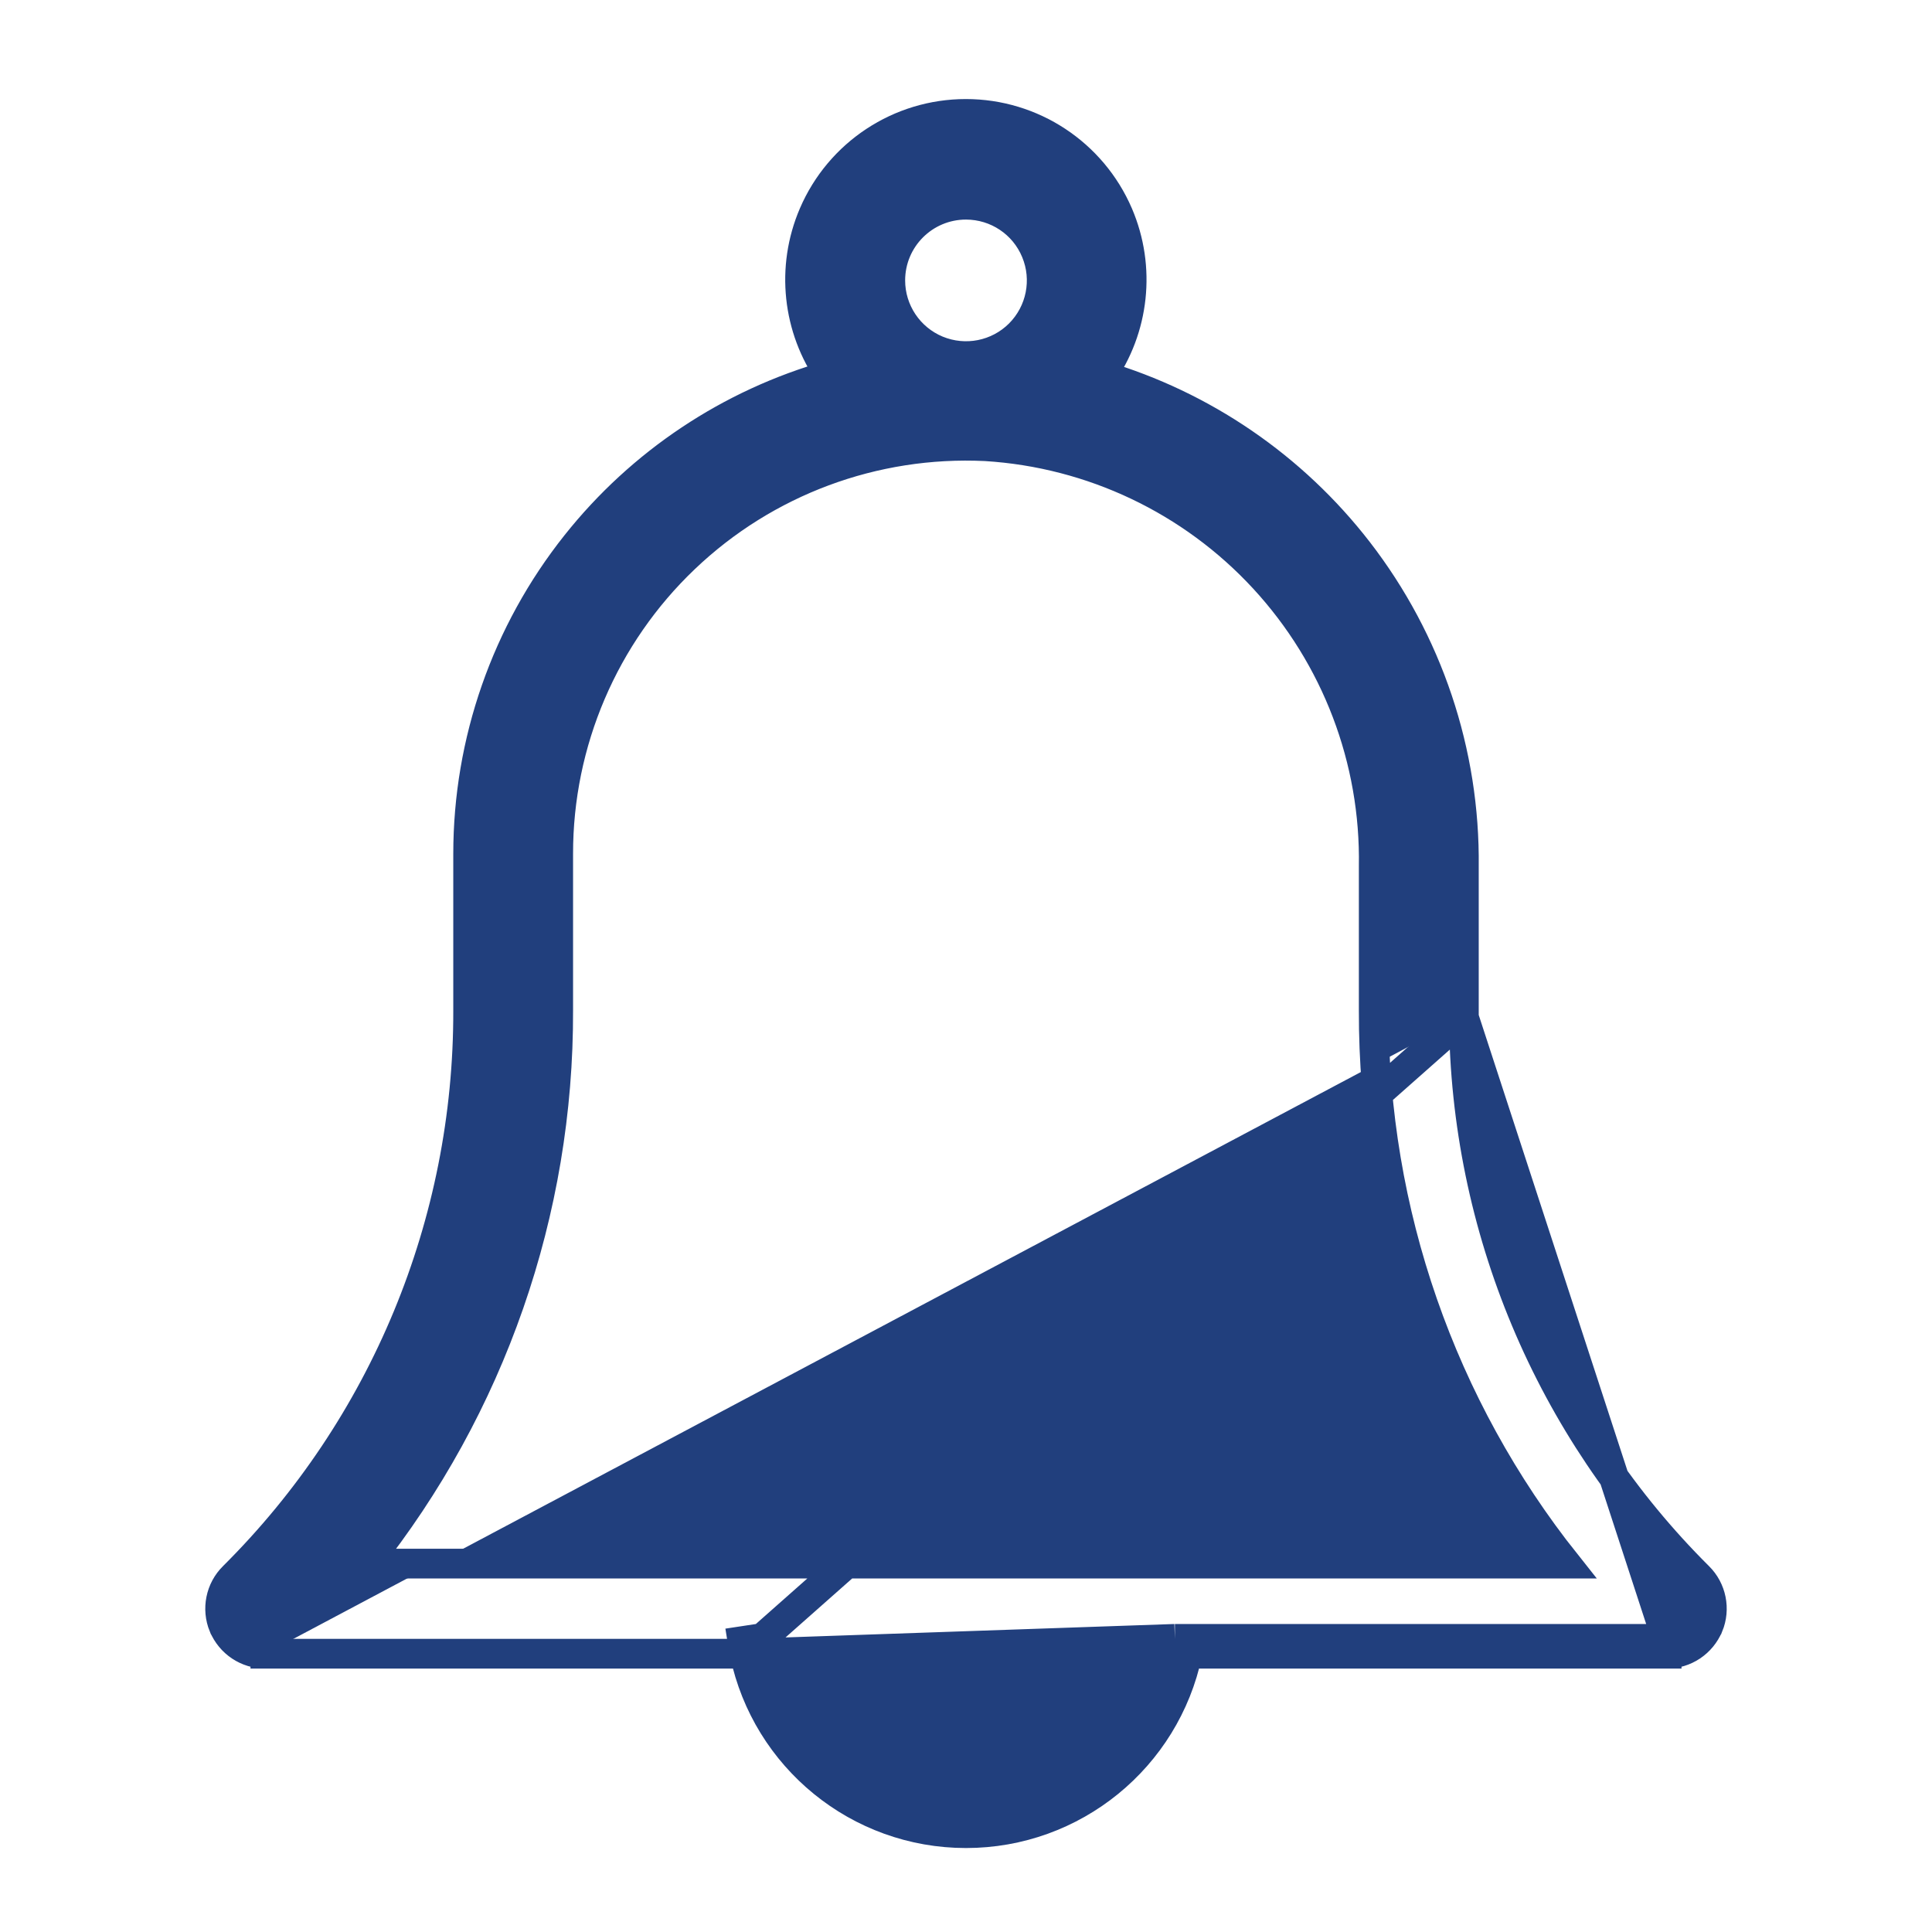
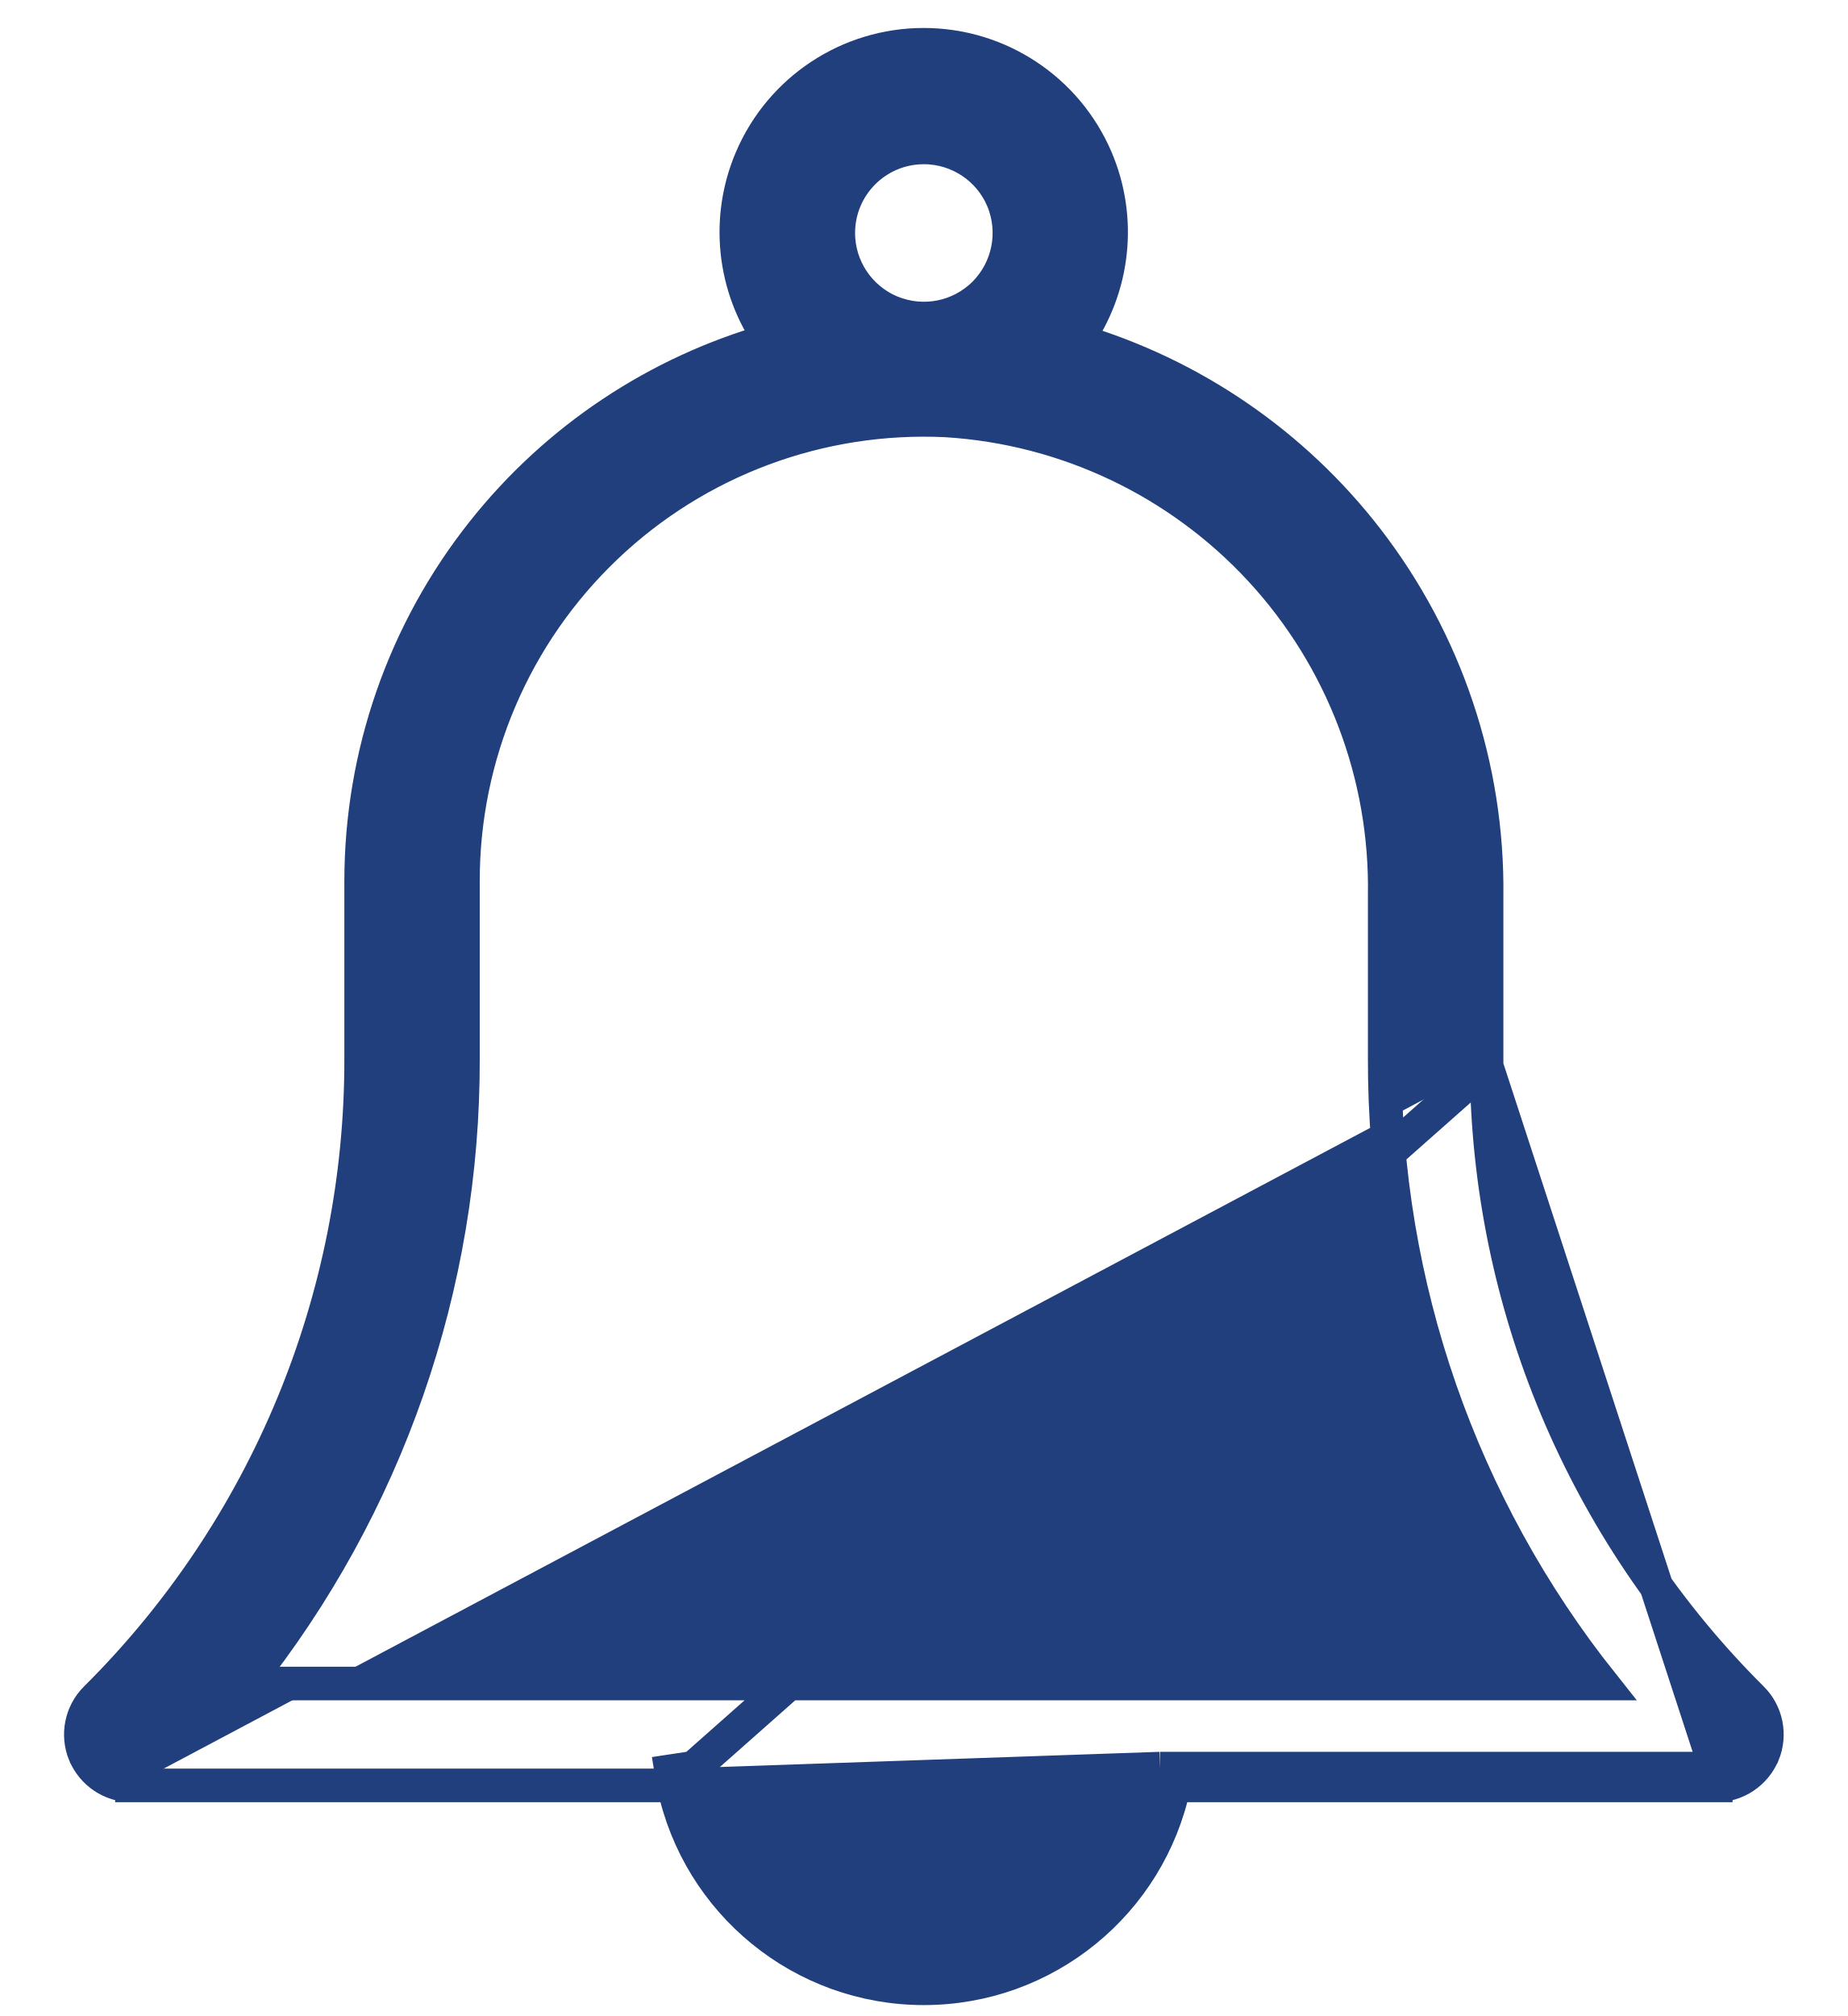
- <svg xmlns="http://www.w3.org/2000/svg" width="100%" height="100%" viewBox="0 0 26 26" fill="none">
-   <path d="M19.7 13.691C19.718 16.518 20.852 19.224 22.858 21.218C23.033 21.391 23.085 21.653 22.992 21.88L22.991 21.881C22.896 22.107 22.676 22.256 22.428 22.255M19.7 13.691L22.429 22.055M19.7 13.691V13.597V11.664C19.718 10.127 19.215 8.631 18.275 7.415C17.398 6.282 16.189 5.456 14.821 5.051C15.264 4.424 15.357 3.603 15.049 2.884L15.049 2.884C14.696 2.064 13.891 1.533 12.998 1.533C12.106 1.533 11.3 2.064 10.948 2.884L10.948 2.884C10.64 3.602 10.732 4.421 11.173 5.048C9.825 5.43 8.628 6.226 7.753 7.328C6.812 8.512 6.3 9.98 6.3 11.492L6.3 13.597L6.3 13.597C6.307 16.458 5.171 19.201 3.142 21.218C2.967 21.391 2.915 21.653 3.008 21.88L3.009 21.881C3.104 22.107 3.324 22.256 3.572 22.255M19.7 13.691L10.022 22.255M22.428 22.255C22.428 22.255 22.428 22.255 22.428 22.255L22.429 22.055M22.428 22.255H22.429V22.055M22.428 22.255H15.978M22.429 22.055H15.811M15.978 22.255C15.99 22.199 16 22.142 16.009 22.085L15.811 22.055M15.978 22.255C15.683 23.655 14.445 24.67 13 24.67C11.555 24.67 10.317 23.655 10.022 22.255M15.978 22.255H15.811V22.055M15.811 22.055L10.022 22.255M10.022 22.255H10.189V22.055L9.991 22.085C10 22.142 10.01 22.199 10.022 22.255ZM10.022 22.255H3.572M3.572 22.255C3.572 22.255 3.572 22.255 3.572 22.255L3.571 22.055V22.255H3.572ZM14.728 22.255C14.475 22.98 13.787 23.48 13 23.48H13C12.213 23.48 11.525 22.98 11.271 22.255H14.728ZM7.512 11.492L7.512 11.492C7.51 9.989 8.125 8.551 9.212 7.515L9.212 7.515C10.3 6.477 11.764 5.933 13.265 6.005C14.696 6.093 16.038 6.731 17.01 7.784L17.01 7.784C17.983 8.838 18.512 10.225 18.487 11.66H18.487V11.663L18.487 13.596C18.487 13.596 18.487 13.596 18.487 13.596C18.479 16.305 19.394 18.93 21.074 21.042H4.925C6.605 18.93 7.521 16.305 7.512 13.596L7.512 11.492ZM13 2.755C13.412 2.755 13.784 3.003 13.941 3.384C14.099 3.764 14.012 4.202 13.721 4.494C13.429 4.786 12.991 4.872 12.61 4.715C12.229 4.557 11.981 4.185 11.981 3.774C11.981 3.211 12.437 2.755 13 2.755Z" fill="#213F7D" stroke="#213F7D" stroke-width="0.4" />
+ <svg xmlns="http://www.w3.org/2000/svg" width="100%" height="100%" viewBox="0 0 22 24" fill="none">
+   <path d="M17.7 12.691C17.718 15.518 18.852 18.224 20.858 20.218C21.033 20.391 21.085 20.653 20.992 20.88L20.991 20.881C20.896 21.107 20.676 21.256 20.428 21.255M17.7 12.691L20.429 21.055M17.7 12.691V12.597V10.664C17.718 9.128 17.215 7.631 16.275 6.415C15.398 5.282 14.189 4.456 12.821 4.051C13.264 3.424 13.357 2.603 13.049 1.884L13.049 1.884C12.696 1.064 11.891 0.533 10.998 0.533C10.106 0.533 9.3 1.064 8.948 1.884L8.948 1.884C8.64 2.602 8.732 3.421 9.173 4.048C7.825 4.43 6.628 5.226 5.753 6.328C4.812 7.512 4.3 8.98 4.3 10.492L4.3 12.597L4.3 12.597C4.307 15.458 3.171 18.201 1.142 20.218C0.967 20.391 0.915 20.653 1.008 20.88L1.009 20.881C1.104 21.107 1.324 21.256 1.572 21.255M17.7 12.691L8.022 21.255M20.428 21.255C20.428 21.255 20.428 21.255 20.428 21.255L20.429 21.055M20.428 21.255H20.429V21.055M20.428 21.255H13.978M20.429 21.055H13.811M13.978 21.255C13.99 21.199 14 21.142 14.009 21.085L13.811 21.055M13.978 21.255C13.683 22.655 12.445 23.67 11 23.67C9.555 23.67 8.317 22.655 8.022 21.255M13.978 21.255H13.811V21.055M13.811 21.055L8.022 21.255M8.022 21.255H8.189V21.055L7.991 21.085C8 21.142 8.01 21.199 8.022 21.255ZM8.022 21.255H1.572M1.572 21.255C1.572 21.255 1.572 21.255 1.572 21.255L1.571 21.055V21.255H1.572ZM12.728 21.255C12.475 21.98 11.787 22.48 11 22.48H11C10.213 22.48 9.525 21.98 9.272 21.255H12.728ZM5.512 10.492L5.512 10.492C5.51 8.989 6.125 7.551 7.212 6.515L7.212 6.515C8.3 5.477 9.764 4.933 11.265 5.005C12.696 5.093 14.037 5.731 15.01 6.784L15.01 6.784C15.983 7.838 16.512 9.225 16.487 10.66L16.487 10.66V10.663L16.487 12.596C16.487 12.596 16.487 12.596 16.487 12.596C16.479 15.305 17.394 17.93 19.074 20.042H2.925C4.605 17.93 5.521 15.305 5.512 12.596L5.512 10.492ZM11 1.755C11.412 1.755 11.784 2.003 11.942 2.384C12.098 2.764 12.012 3.202 11.721 3.494C11.429 3.786 10.991 3.872 10.61 3.715C10.229 3.557 9.981 3.185 9.981 2.774C9.981 2.211 10.437 1.755 11 1.755Z" fill="#213F7D" stroke="#213F7D" stroke-width="0.4" />
</svg>
